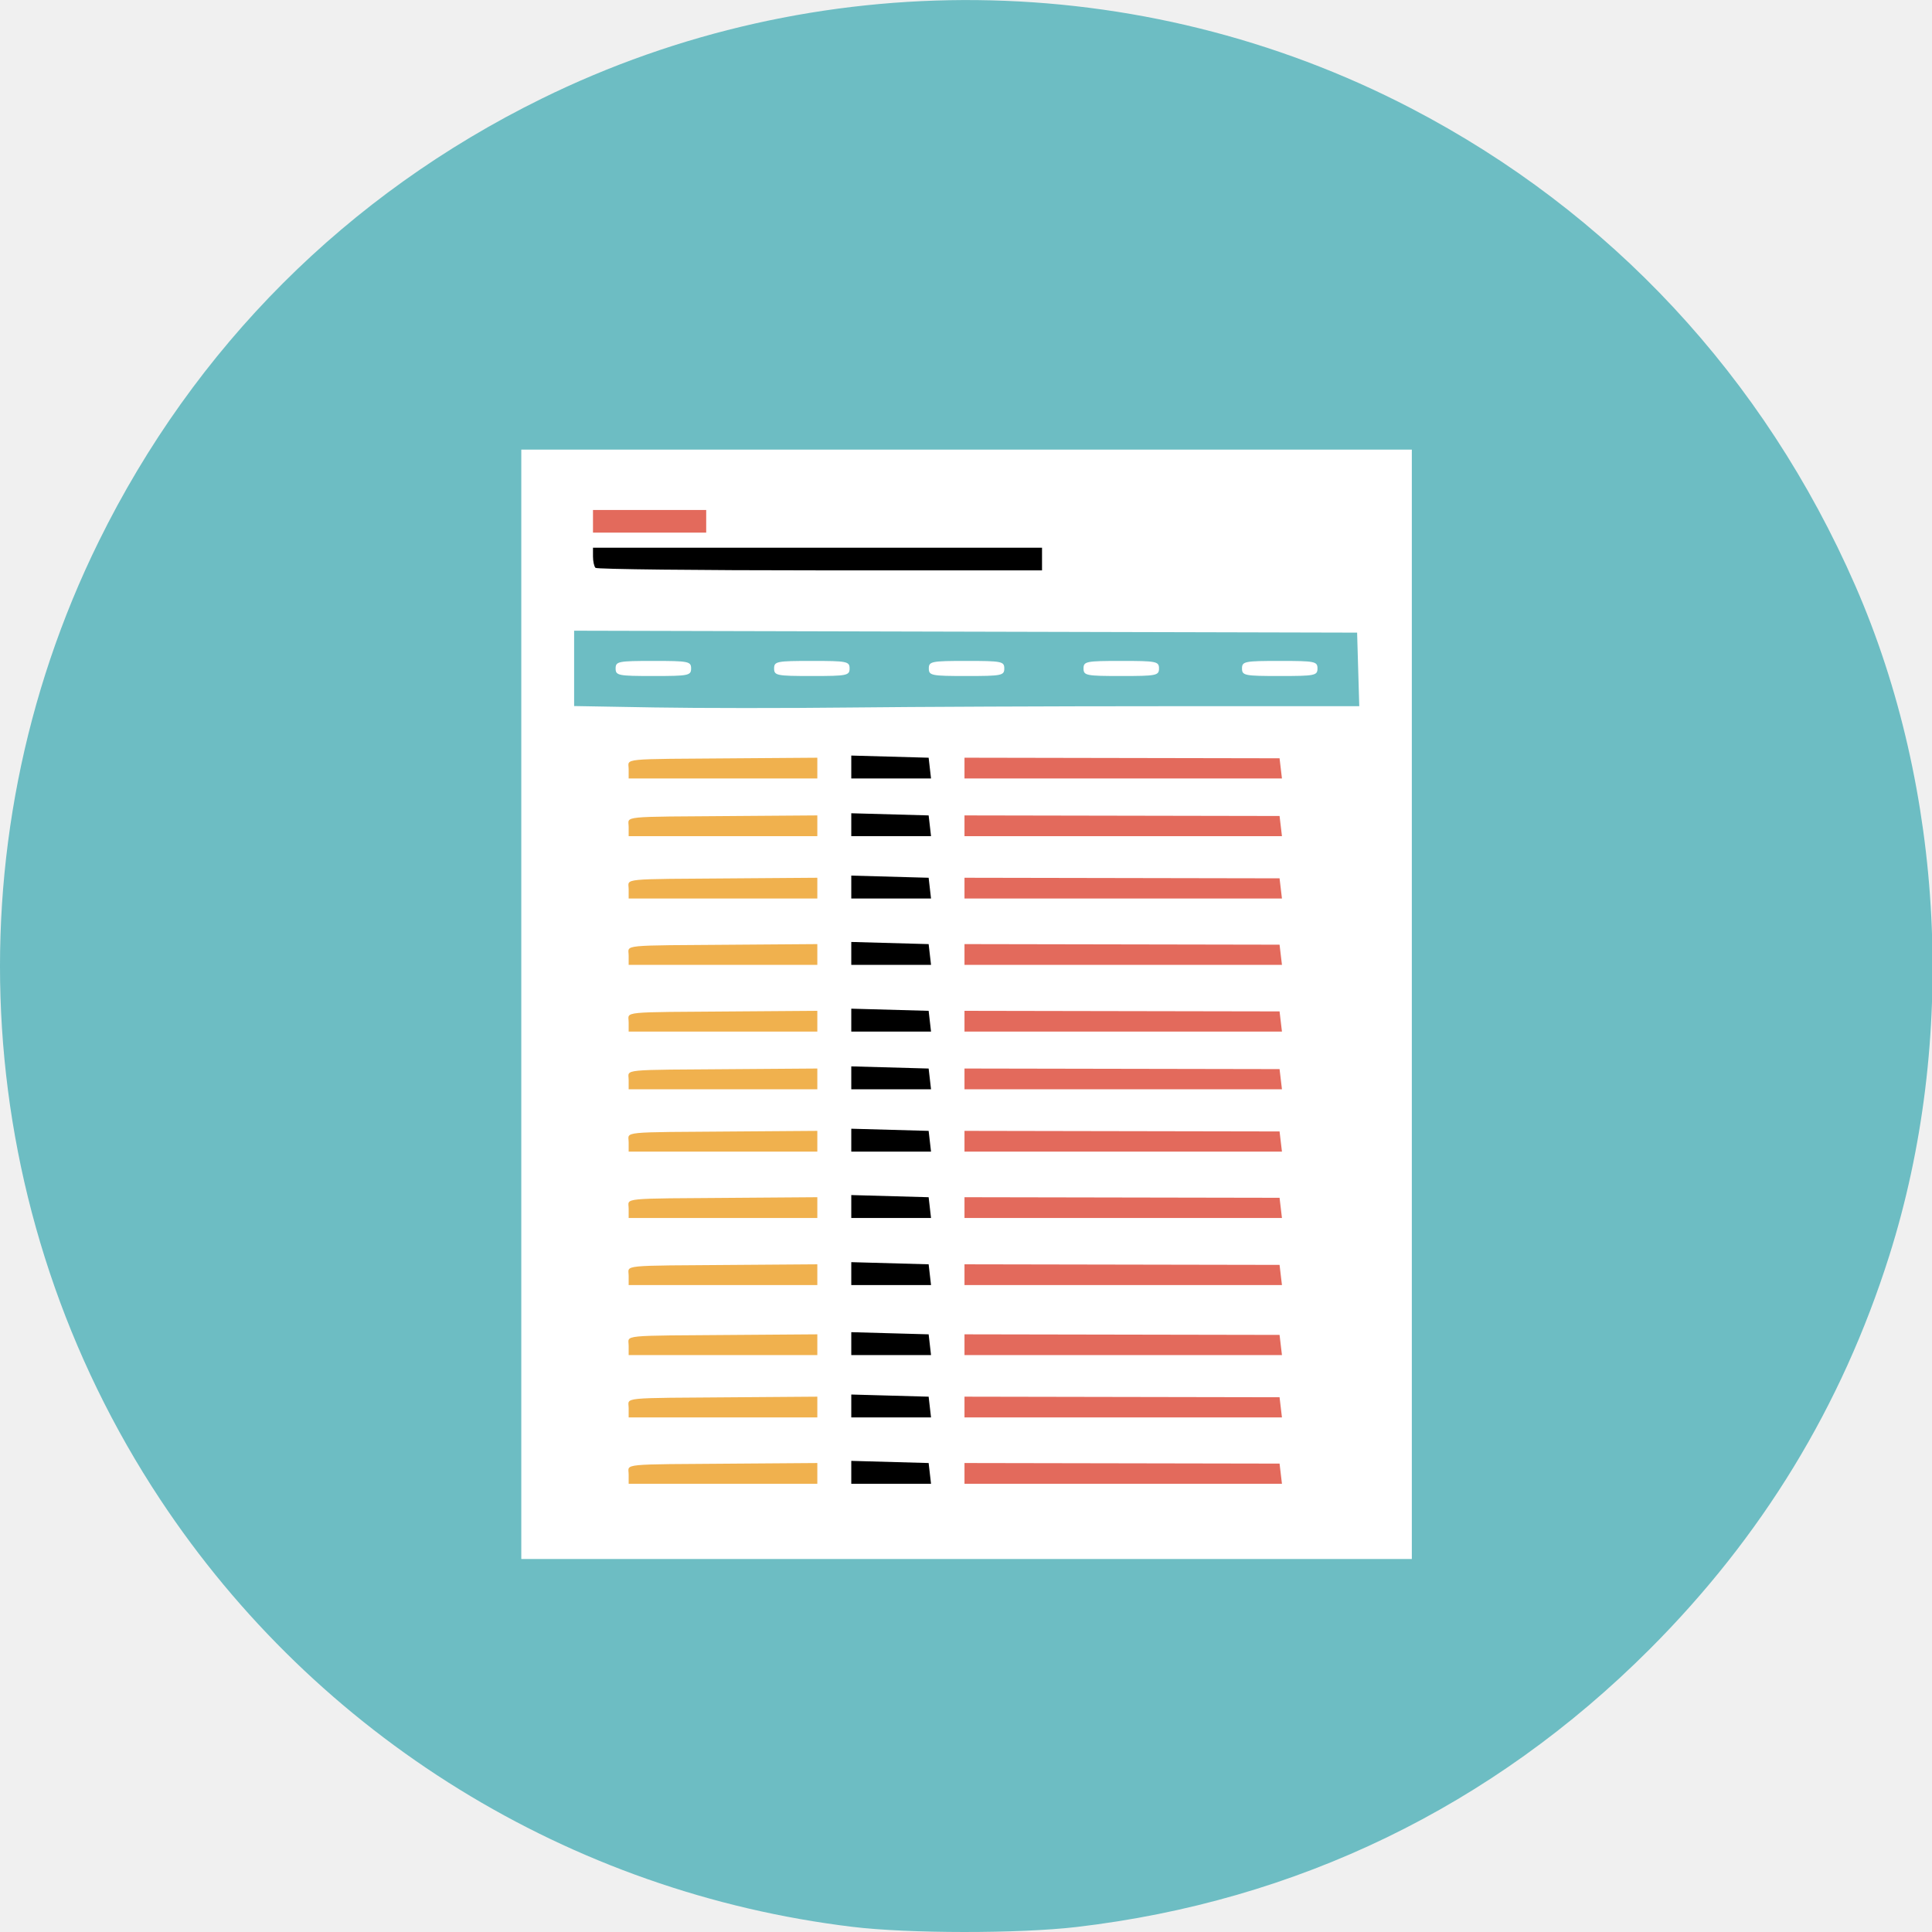
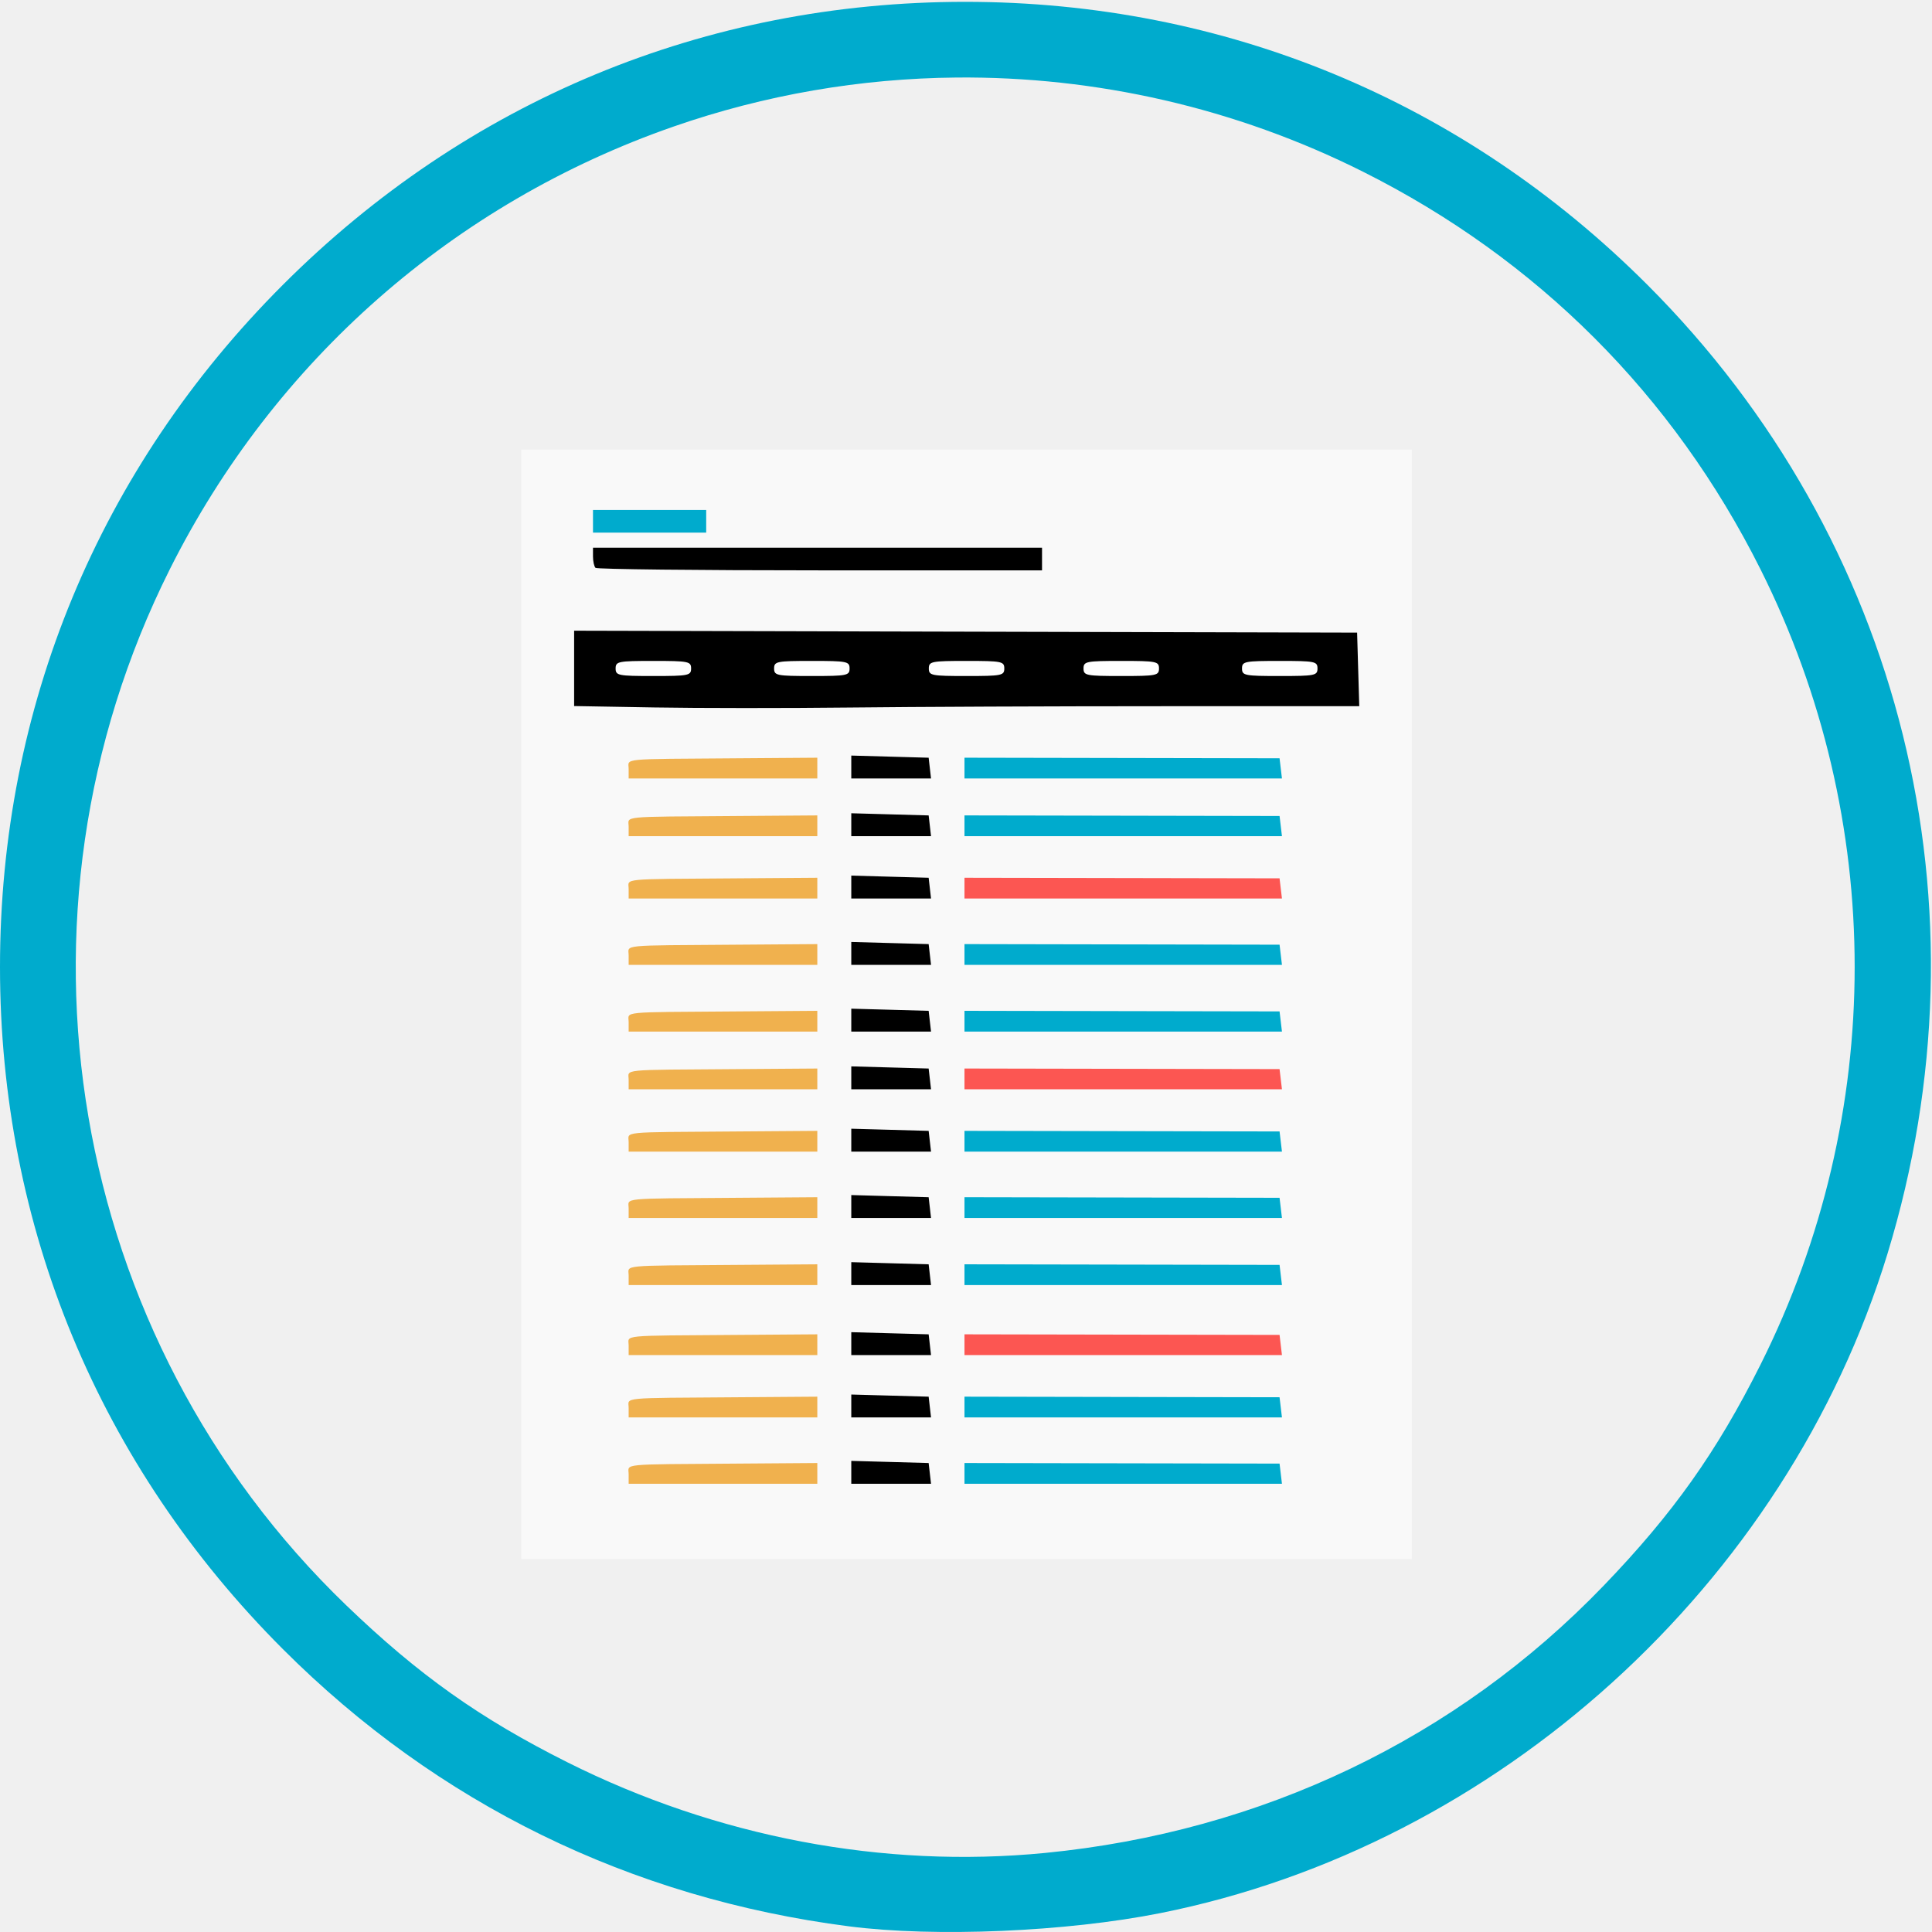
- <svg xmlns="http://www.w3.org/2000/svg" id="svg2" viewBox="0 0 313.679 313.679" height="313.679" width="313.679" y="0px" x="0px" preserveAspectRatio="none" version="1.1">
+ <svg xmlns="http://www.w3.org/2000/svg" version="1.1" preserveAspectRatio="none" x="0px" y="0px" width="313.679" height="313.679" viewBox="0 0 313.679 313.679" id="svg2">
  <defs id="defs4" />
-   <rect style="clip-rule:evenodd;display:none;fill:#e7e7e7;fill-rule:evenodd" id="rect3-4" height="263.333" width="334.407" display="none" y="220.363" x="-233.474" />
-   <g transform="matrix(0.6500126,0,0,0.6718737,61.03905,13.82599)" display="none" id="g8-0" style="display:none">
-     <path display="inline" d="m 61.093,319.89 c 6.023,0 11.763,-0.157 17.219,-0.464 0.476,-0.026 0.932,-0.063 1.402,-0.092 0.005,-0.002 0.008,-0.002 0.012,-0.002 13.872,-0.855 25.876,-2.708 35.902,-5.57 0.002,-0.002 0.004,-0.002 0.006,-0.002 1.823,-0.521 3.588,-1.07 5.282,-1.656 1.894,-0.657 2.896,-2.725 2.241,-4.618 -0.656,-1.895 -2.722,-2.899 -4.618,-2.24 -12.734,4.412 -29.535,6.842 -50.125,7.298 -0.002,0 -0.004,0 -0.005,0 -10.477,0.232 -21.93,-0.044 -34.352,-0.843 0,0 0,0 -0.001,0 -0.635,-0.038 -1.259,-0.075 -1.9,-0.118 -1.995,-0.128 -3.731,1.374 -3.869,3.375 -0.136,1.999 1.376,3.73 3.375,3.866 2.537,0.173 5.03,0.321 7.49,0.453 0.392,0.021 0.77,0.034 1.158,0.054 l 0,0 c 7.256,0.366 14.194,0.559 20.783,0.559 z" id="path10-1" style="display:inline;fill:#394d54" />
+   <rect x="-233.474" y="220.363" display="none" width="334.407" height="263.333" id="rect3-4" style="clip-rule:evenodd;display:none;fill:#e7e7e7;fill-rule:evenodd" />
+   <g style="display:none" id="g8-0" display="none" transform="matrix(0.6500126,0,0,0.6718737,61.03905,13.82599)">
+     <path style="display:inline;fill:#394d54" id="path10-1" d="m 61.093,319.89 c 6.023,0 11.763,-0.157 17.219,-0.464 0.476,-0.026 0.932,-0.063 1.402,-0.092 0.005,-0.002 0.008,-0.002 0.012,-0.002 13.872,-0.855 25.876,-2.708 35.902,-5.57 0.002,-0.002 0.004,-0.002 0.006,-0.002 1.823,-0.521 3.588,-1.07 5.282,-1.656 1.894,-0.657 2.896,-2.725 2.241,-4.618 -0.656,-1.895 -2.722,-2.899 -4.618,-2.24 -12.734,4.412 -29.535,6.842 -50.125,7.298 -0.002,0 -0.004,0 -0.005,0 -10.477,0.232 -21.93,-0.044 -34.352,-0.843 0,0 0,0 -0.001,0 -0.635,-0.038 -1.259,-0.075 -1.9,-0.118 -1.995,-0.128 -3.731,1.374 -3.869,3.375 -0.136,1.999 1.376,3.73 3.375,3.866 2.537,0.173 5.03,0.321 7.49,0.453 0.392,0.021 0.77,0.034 1.158,0.054 l 0,0 c 7.256,0.366 14.194,0.559 20.783,0.559 z" display="inline" />
  </g>
-   <rect style="clip-rule:evenodd;display:none;fill:#e7e7e7;fill-rule:evenodd" id="rect3" height="263.333" width="334.407" display="none" y="220.363" x="-233.474" />
-   <g transform="matrix(0.6500125,0,0,0.6718737,61.03905,13.82599)" display="none" id="g8" style="display:none">
-     <path display="inline" d="m 61.093,319.89 c 6.023,0 11.763,-0.157 17.219,-0.464 0.476,-0.026 0.932,-0.063 1.402,-0.092 0.005,-0.002 0.008,-0.002 0.012,-0.002 13.872,-0.855 25.876,-2.708 35.902,-5.57 0.002,-0.002 0.004,-0.002 0.006,-0.002 1.823,-0.521 3.588,-1.07 5.282,-1.656 1.894,-0.657 2.896,-2.725 2.241,-4.618 -0.656,-1.895 -2.722,-2.899 -4.618,-2.24 -12.734,4.412 -29.535,6.842 -50.125,7.298 -0.002,0 -0.004,0 -0.005,0 -10.477,0.232 -21.93,-0.044 -34.352,-0.843 0,0 0,0 -0.001,0 -0.635,-0.038 -1.259,-0.075 -1.9,-0.118 -1.995,-0.128 -3.731,1.374 -3.869,3.375 -0.136,1.999 1.376,3.73 3.375,3.866 2.537,0.173 5.03,0.321 7.49,0.453 0.392,0.021 0.77,0.034 1.158,0.054 l 0,0 c 7.256,0.366 14.194,0.559 20.783,0.559 z" id="path10" style="display:inline;fill:#394d54" />
+   <rect x="-233.474" y="220.363" display="none" width="334.407" height="263.333" id="rect3" style="clip-rule:evenodd;display:none;fill:#e7e7e7;fill-rule:evenodd" />
+   <g style="display:none" id="g8" display="none" transform="matrix(0.6500125,0,0,0.6718737,61.03905,13.82599)">
+     <path style="display:inline;fill:#394d54" id="path10" d="m 61.093,319.89 c 6.023,0 11.763,-0.157 17.219,-0.464 0.476,-0.026 0.932,-0.063 1.402,-0.092 0.005,-0.002 0.008,-0.002 0.012,-0.002 13.872,-0.855 25.876,-2.708 35.902,-5.57 0.002,-0.002 0.004,-0.002 0.006,-0.002 1.823,-0.521 3.588,-1.07 5.282,-1.656 1.894,-0.657 2.896,-2.725 2.241,-4.618 -0.656,-1.895 -2.722,-2.899 -4.618,-2.24 -12.734,4.412 -29.535,6.842 -50.125,7.298 -0.002,0 -0.004,0 -0.005,0 -10.477,0.232 -21.93,-0.044 -34.352,-0.843 0,0 0,0 -0.001,0 -0.635,-0.038 -1.259,-0.075 -1.9,-0.118 -1.995,-0.128 -3.731,1.374 -3.869,3.375 -0.136,1.999 1.376,3.73 3.375,3.866 2.537,0.173 5.03,0.321 7.49,0.453 0.392,0.021 0.77,0.034 1.158,0.054 l 0,0 c 7.256,0.366 14.194,0.559 20.783,0.559 z" display="inline" />
  </g>
-   <g transform="translate(48.02632,36.39868)" id="g8458">
-     <path style="fill:#6dbdc3;fill-opacity:1" d="M 90.377,276.444 C 44.49,270.889 3.466,245.567 -21.999,207.078 -52.704,160.668 -56.513,101.313 -31.982,51.486 -16.465,19.968 8.338,-4.835 39.856,-20.352 84.358,-42.261 137.101,-41.693 181.05,-18.832 c 32.355,16.831 57.349,43.677 72.127,77.472 14.529,33.226 16.592,73.934 5.52,108.9 -7.733,24.42 -20.613,45.553 -38.924,63.864 -25.508,25.508 -57.239,40.879 -93.028,45.066 -9.328,1.091 -27.247,1.078 -36.368,-0.026 z" id="path8224" />
-     <path style="fill:#ffffff;fill-opacity:1" d="m 181.197,126.66 0,-90.06 -72.293,0 -72.293,0 0,90.06 0,90.06 72.293,0 72.293,0 0,-90.06 z" id="path8222" />
-     <path style="fill:#f0b14e;fill-opacity:1" d="m 54.041,88.461 c 0,-1.776 -1.747,-1.603 17.614,-1.743 l 13.019,-0.095 2e-4,1.685 1.9e-4,1.685 -15.316,0 -15.316,0 0,-1.532 z" id="path8174" />
-     <path style="fill:#000000;fill-opacity:1" d="m 90.187,88.133 0,-1.859 6.28,0.175 6.28,0.175 0.194,1.685 0.194,1.685 -6.474,0 -6.474,0 0,-1.859 z" id="path8172" />
-     <path style="fill:#e36a5c;fill-opacity:1" d="m 108.567,88.307 5e-5,-1.685 25.578,0.047 25.578,0.047 0.194,1.638 0.194,1.638 -25.772,0 -25.772,0 7e-5,-1.685 z" id="path8170" />
-     <path style="fill:#6dbdc3;fill-opacity:1" d="m 58.207,78.462 -13.019,-0.226 0,-6.117 0,-6.117 63.563,0.156 63.563,0.156 0.175,5.973 0.175,5.973 -32.033,10e-4 c -17.618,5.9e-4 -40.442,0.097 -50.719,0.214 -10.277,0.117 -24.544,0.111 -31.705,-0.013 z" id="path8162" />
-     <path style="fill:#ffffff;fill-opacity:1" d="m 64.18,72.134 c 0,-1.144 -0.408,-1.225 -6.127,-1.225 -5.718,0 -6.127,0.082 -6.127,1.225 0,1.144 0.408,1.225 6.127,1.225 5.718,0 6.127,-0.082 6.127,-1.225 z" id="path8160" />
-     <path style="fill:#ffffff;fill-opacity:1" d="m 89.911,72.134 c 0,-1.144 -0.408,-1.225 -6.127,-1.225 -5.718,0 -6.127,0.082 -6.127,1.225 0,1.144 0.408,1.225 6.127,1.225 5.718,0 6.127,-0.082 6.127,-1.225 z" id="path8158" />
-     <path style="fill:#ffffff;fill-opacity:1" d="m 115.03,72.134 c 0,-1.144 -0.408,-1.225 -6.127,-1.225 -5.718,0 -6.127,0.082 -6.127,1.225 0,1.144 0.408,1.225 6.127,1.225 5.718,0 6.127,-0.082 6.127,-1.225 z" id="path8156" />
-     <path style="fill:#ffffff;fill-opacity:1" d="m 140.149,72.134 c 0,-1.144 -0.408,-1.225 -6.127,-1.225 -5.718,0 -6.127,0.082 -6.127,1.225 0,1.144 0.408,1.225 6.127,1.225 5.718,0 6.127,-0.082 6.127,-1.225 z" id="path8154" />
-     <path style="fill:#ffffff;fill-opacity:1" d="m 165.88,72.134 c 0,-1.144 -0.408,-1.225 -6.127,-1.225 -5.718,0 -6.127,0.082 -6.127,1.225 0,1.144 0.408,1.225 6.127,1.225 5.718,0 6.127,-0.082 6.127,-1.225 z" id="path8152" />
-     <path style="fill:#000000;fill-opacity:1" d="m 48.659,55.797 c -0.225,-0.225 -0.408,-1.052 -0.408,-1.838 l 0,-1.43 36.453,0 36.453,0 0,1.838 0,1.838 -36.044,0 c -19.824,0 -36.228,-0.184 -36.453,-0.408 z" id="path8150" />
-     <path style="fill:#e36a5c;fill-opacity:1" d="m 48.251,48.241 0,-1.838 9.19,0 9.19,0 0,1.838 0,1.838 -9.19,0 -9.19,0 0,-1.838 z" id="path8131-6" />
-     <path style="fill:#f0b14e;fill-opacity:1" d="m 54.041,97.829 c 0,-1.776 -1.747,-1.603 17.614,-1.743 l 13.019,-0.095 2e-4,1.685 1.9e-4,1.685 -15.316,0 -15.316,0 0,-1.532 z" id="path8174-2" />
-     <path style="fill:#000000;fill-opacity:1" d="m 90.187,97.501 0,-1.859 6.28,0.175 6.28,0.175 0.194,1.685 0.194,1.685 -6.474,0 -6.474,0 0,-1.859 z" id="path8172-3" />
-     <path style="fill:#e36a5c;fill-opacity:1" d="m 108.567,97.676 5e-5,-1.685 25.578,0.047 25.578,0.047 0.194,1.638 0.194,1.638 -25.772,0 -25.772,0 7e-5,-1.685 z" id="path8170-5" />
-     <path style="fill:#f0b14e;fill-opacity:1" d="m 54.041,107.951 c 0,-1.776 -1.747,-1.603 17.614,-1.743 l 13.019,-0.095 2e-4,1.685 1.9e-4,1.685 -15.316,0 -15.316,0 0,-1.532 z" id="path8174-2-8" />
-     <path style="fill:#000000;fill-opacity:1" d="m 90.187,107.623 0,-1.859 6.28,0.175 6.28,0.175 0.194,1.685 0.194,1.685 -6.474,0 -6.474,0 0,-1.859 z" id="path8172-3-7" />
-     <path style="fill:#e36a5c;fill-opacity:1" d="m 108.567,107.798 5e-5,-1.685 25.578,0.047 25.578,0.047 0.194,1.638 0.194,1.638 -25.772,0 -25.772,0 7e-5,-1.685 z" id="path8170-5-8" />
-     <path style="fill:#f0b14e;fill-opacity:1" d="m 54.041,118.723 c 0,-1.776 -1.747,-1.603 17.614,-1.743 l 13.019,-0.095 2e-4,1.685 1.9e-4,1.685 -15.316,0 -15.316,0 0,-1.532 z" id="path8174-2-5" />
-     <path style="fill:#000000;fill-opacity:1" d="m 90.187,118.396 0,-1.859 6.28,0.175 6.28,0.175 0.194,1.685 0.194,1.685 -6.474,0 -6.474,0 0,-1.859 z" id="path8172-3-71" />
-     <path style="fill:#e36a5c;fill-opacity:1" d="m 108.567,118.57 5e-5,-1.685 25.578,0.047 25.578,0.047 0.194,1.638 0.194,1.638 -25.772,0 -25.772,0 7e-5,-1.685 z" id="path8170-5-7" />
-     <path style="fill:#f0b14e;fill-opacity:1" d="m 54.041,129.556 c 0,-1.776 -1.747,-1.603 17.614,-1.743 l 13.019,-0.095 2e-4,1.685 1.9e-4,1.685 -15.316,0 -15.316,0 0,-1.532 z" id="path8174-9" />
-     <path style="fill:#000000;fill-opacity:1" d="m 90.187,129.228 0,-1.859 6.28,0.175 6.28,0.175 0.194,1.685 0.194,1.685 -6.474,0 -6.474,0 0,-1.859 z" id="path8172-2" />
-     <path style="fill:#e36a5c;fill-opacity:1" d="m 108.567,129.403 5e-5,-1.685 25.578,0.047 25.578,0.047 0.194,1.638 0.194,1.638 -25.772,0 -25.772,0 7e-5,-1.685 z" id="path8170-7" />
-     <path style="fill:#f0b14e;fill-opacity:1" d="m 54.041,138.924 c 0,-1.776 -1.747,-1.603 17.614,-1.743 l 13.019,-0.095 2e-4,1.685 1.9e-4,1.685 -15.316,0 -15.316,0 0,-1.532 z" id="path8174-2-1" />
-     <path style="fill:#000000;fill-opacity:1" d="m 90.187,138.597 0,-1.859 6.28,0.175 6.28,0.175 0.194,1.685 0.194,1.685 -6.474,0 -6.474,0 0,-1.859 z" id="path8172-3-8" />
-     <path style="fill:#e36a5c;fill-opacity:1" d="m 108.567,138.771 5e-5,-1.685 25.578,0.047 25.578,0.047 0.194,1.638 0.194,1.638 -25.772,0 -25.772,0 7e-5,-1.685 z" id="path8170-5-3" />
-     <path style="fill:#f0b14e;fill-opacity:1" d="m 54.041,149.047 c 0,-1.776 -1.747,-1.603 17.614,-1.743 l 13.019,-0.095 2e-4,1.685 1.9e-4,1.685 -15.316,0 -15.316,0 0,-1.532 z" id="path8174-2-8-8" />
-     <path style="fill:#000000;fill-opacity:1" d="m 90.187,148.719 0,-1.859 6.28,0.175 6.28,0.175 0.194,1.685 0.194,1.685 -6.474,0 -6.474,0 0,-1.859 z" id="path8172-3-7-8" />
-     <path style="fill:#e36a5c;fill-opacity:1" d="m 108.567,148.893 5e-5,-1.685 25.578,0.047 25.578,0.047 0.194,1.638 0.194,1.638 -25.772,0 -25.772,0 7e-5,-1.685 z" id="path8170-5-8-2" />
-     <path style="fill:#f0b14e;fill-opacity:1" d="m 54.041,159.819 c 0,-1.776 -1.747,-1.603 17.614,-1.743 l 13.019,-0.095 2e-4,1.685 1.9e-4,1.685 -15.316,0 -15.316,0 0,-1.532 z" id="path8174-2-5-5" />
-     <path style="fill:#000000;fill-opacity:1" d="m 90.187,159.491 0,-1.859 6.28,0.175 6.28,0.175 0.194,1.685 0.194,1.685 -6.474,0 -6.474,0 0,-1.859 z" id="path8172-3-71-9" />
-     <path style="fill:#e36a5c;fill-opacity:1" d="m 108.567,159.666 5e-5,-1.685 25.578,0.047 25.578,0.047 0.194,1.638 0.194,1.638 -25.772,0 -25.772,0 7e-5,-1.685 z" id="path8170-5-7-9" />
-     <path style="fill:#f0b14e;fill-opacity:1" d="m 54.041,170.712 c 0,-1.776 -1.747,-1.603 17.614,-1.743 l 13.019,-0.095 2e-4,1.685 1.9e-4,1.685 -15.316,0 -15.316,0 0,-1.532 z" id="path8174-9-4" />
-     <path style="fill:#000000;fill-opacity:1" d="m 90.187,170.384 0,-1.859 6.28,0.175 6.28,0.175 0.194,1.685 0.194,1.685 -6.474,0 -6.474,0 0,-1.859 z" id="path8172-2-8" />
-     <path style="fill:#e36a5c;fill-opacity:1" d="m 108.567,170.559 5e-5,-1.685 25.578,0.047 25.578,0.047 0.194,1.638 0.194,1.638 -25.772,0 -25.772,0 7e-5,-1.685 z" id="path8170-7-9" />
-     <path style="fill:#f0b14e;fill-opacity:1" d="m 54.041,182.08 c 0,-1.776 -1.747,-1.603 17.614,-1.743 l 13.019,-0.095 2e-4,1.685 1.9e-4,1.685 -15.316,0 -15.316,0 0,-1.532 z" id="path8174-2-1-7" />
-     <path style="fill:#000000;fill-opacity:1" d="m 90.187,181.752 0,-1.859 6.28,0.175 6.28,0.175 0.194,1.685 0.194,1.685 -6.474,0 -6.474,0 0,-1.859 z" id="path8172-3-8-5" />
-     <path style="fill:#e36a5c;fill-opacity:1" d="m 108.567,181.927 5e-5,-1.685 25.578,0.047 25.578,0.047 0.194,1.638 0.194,1.638 -25.772,0 -25.772,0 7e-5,-1.685 z" id="path8170-5-3-6" />
-     <path style="fill:#f0b14e;fill-opacity:1" d="m 54.041,192.202 c 0,-1.776 -1.747,-1.603 17.614,-1.743 l 13.019,-0.095 2e-4,1.685 1.9e-4,1.685 -15.316,0 -15.316,0 0,-1.532 z" id="path8174-2-8-8-1" />
-     <path style="fill:#000000;fill-opacity:1" d="m 90.187,191.875 0,-1.859 6.28,0.175 6.28,0.175 0.194,1.685 0.194,1.685 -6.474,0 -6.474,0 0,-1.859 z" id="path8172-3-7-8-8" />
-     <path style="fill:#e36a5c;fill-opacity:1" d="m 108.567,192.049 5e-5,-1.685 25.578,0.047 25.578,0.047 0.194,1.638 0.194,1.638 -25.772,0 -25.772,0 7e-5,-1.685 z" id="path8170-5-8-2-8" />
-     <path style="fill:#f0b14e;fill-opacity:1" d="m 54.041,202.975 c 0,-1.776 -1.747,-1.603 17.614,-1.743 l 13.019,-0.095 2e-4,1.685 1.9e-4,1.685 -15.316,0 -15.316,0 0,-1.532 z" id="path8174-2-5-5-5" />
-     <path style="fill:#000000;fill-opacity:1" d="m 90.187,202.647 0,-1.859 6.28,0.175 6.28,0.175 0.194,1.685 0.194,1.685 -6.474,0 -6.474,0 0,-1.859 z" id="path8172-3-71-9-6" />
-     <path style="fill:#e36a5c;fill-opacity:1" d="m 108.567,202.821 5e-5,-1.685 25.578,0.047 25.578,0.047 0.194,1.638 0.194,1.638 -25.772,0 -25.772,0 7e-5,-1.685 z" id="path8170-5-7-9-8" />
+   <rect style="clip-rule:evenodd;display:none;fill:#e7e7e7;fill-rule:evenodd" id="rect3-4-2" height="263.333" width="334.407" display="none" y="203.192" x="-607.147" />
+   <g transform="matrix(0.6500126,0,0,0.6718737,-312.6343,-3.344426)" display="none" id="g8-0-6" style="display:none">
+     <path display="inline" d="m 61.093,319.89 c 6.023,0 11.763,-0.157 17.219,-0.464 0.476,-0.026 0.932,-0.063 1.402,-0.092 0.005,-0.002 0.008,-0.002 0.012,-0.002 13.872,-0.855 25.876,-2.708 35.902,-5.57 0.002,-0.002 0.004,-0.002 0.006,-0.002 1.823,-0.521 3.588,-1.07 5.282,-1.656 1.894,-0.657 2.896,-2.725 2.241,-4.618 -0.656,-1.895 -2.722,-2.899 -4.618,-2.24 -12.734,4.412 -29.535,6.842 -50.125,7.298 -0.002,0 -0.004,0 -0.005,0 -10.477,0.232 -21.93,-0.044 -34.352,-0.843 0,0 0,0 -0.001,0 -0.635,-0.038 -1.259,-0.075 -1.9,-0.118 -1.995,-0.128 -3.731,1.374 -3.869,3.375 -0.136,1.999 1.376,3.73 3.375,3.866 2.537,0.173 5.03,0.321 7.49,0.453 0.392,0.021 0.77,0.034 1.158,0.054 l 0,0 c 7.256,0.366 14.194,0.559 20.783,0.559 z" id="path10-1-2" style="display:inline;fill:#394d54" />
+   </g>
+   <rect style="clip-rule:evenodd;display:none;fill:#e7e7e7;fill-rule:evenodd" id="rect3-5" height="263.333" width="334.407" display="none" y="203.192" x="-607.147" />
+   <g transform="matrix(0.6500125,0,0,0.6718737,-312.6343,-3.344426)" display="none" id="g8-7" style="display:none">
+     <path display="inline" d="m 61.093,319.89 c 6.023,0 11.763,-0.157 17.219,-0.464 0.476,-0.026 0.932,-0.063 1.402,-0.092 0.005,-0.002 0.008,-0.002 0.012,-0.002 13.872,-0.855 25.876,-2.708 35.902,-5.57 0.002,-0.002 0.004,-0.002 0.006,-0.002 1.823,-0.521 3.588,-1.07 5.282,-1.656 1.894,-0.657 2.896,-2.725 2.241,-4.618 -0.656,-1.895 -2.722,-2.899 -4.618,-2.24 -12.734,4.412 -29.535,6.842 -50.125,7.298 -0.002,0 -0.004,0 -0.005,0 -10.477,0.232 -21.93,-0.044 -34.352,-0.843 0,0 0,0 -0.001,0 -0.635,-0.038 -1.259,-0.075 -1.9,-0.118 -1.995,-0.128 -3.731,1.374 -3.869,3.375 -0.136,1.999 1.376,3.73 3.375,3.866 2.537,0.173 5.03,0.321 7.49,0.453 0.392,0.021 0.77,0.034 1.158,0.054 l 0,0 c 7.256,0.366 14.194,0.559 20.783,0.559 z" id="path10-5" style="display:inline;fill:#394d54" />
+   </g>
+   <rect x="-141.36" y="171.791" display="none" width="211.723" height="166.724" id="rect3-4-9" style="clip-rule:evenodd;display:none;fill:#e7e7e7;fill-rule:evenodd" />
+   <g style="display:none" id="g8-0-9" display="none" transform="matrix(0.4115422,0,0,0.4253831,45.10456,41.0268)">
+     <path style="display:inline;fill:#394d54" id="path10-1-0" d="m 61.093,319.89 c 6.023,0 11.763,-0.157 17.219,-0.464 0.476,-0.026 0.932,-0.063 1.402,-0.092 0.005,-0.002 0.008,-0.002 0.012,-0.002 13.872,-0.855 25.876,-2.708 35.902,-5.57 0.002,-0.002 0.004,-0.002 0.006,-0.002 1.823,-0.521 3.588,-1.07 5.282,-1.656 1.894,-0.657 2.896,-2.725 2.241,-4.618 -0.656,-1.895 -2.722,-2.899 -4.618,-2.24 -12.734,4.412 -29.535,6.842 -50.125,7.298 -0.002,0 -0.004,0 -0.005,0 -10.477,0.232 -21.93,-0.044 -34.352,-0.843 0,0 0,0 -0.001,0 -0.635,-0.038 -1.259,-0.075 -1.9,-0.118 -1.995,-0.128 -3.731,1.374 -3.869,3.375 -0.136,1.999 1.376,3.73 3.375,3.866 2.537,0.173 5.03,0.321 7.49,0.453 0.392,0.021 0.77,0.034 1.158,0.054 l 0,0 c 7.256,0.366 14.194,0.559 20.783,0.559 z" display="inline" />
+   </g>
+   <rect x="-141.36" y="171.791" display="none" width="211.723" height="166.724" id="rect3-7" style="clip-rule:evenodd;display:none;fill:#e7e7e7;fill-rule:evenodd" />
+   <g style="display:none" id="g8-8" display="none" transform="matrix(0.4115422,0,0,0.4253831,45.10456,41.0268)">
+     <path style="display:inline;fill:#394d54" id="path10-4" d="m 61.093,319.89 c 6.023,0 11.763,-0.157 17.219,-0.464 0.476,-0.026 0.932,-0.063 1.402,-0.092 0.005,-0.002 0.008,-0.002 0.012,-0.002 13.872,-0.855 25.876,-2.708 35.902,-5.57 0.002,-0.002 0.004,-0.002 0.006,-0.002 1.823,-0.521 3.588,-1.07 5.282,-1.656 1.894,-0.657 2.896,-2.725 2.241,-4.618 -0.656,-1.895 -2.722,-2.899 -4.618,-2.24 -12.734,4.412 -29.535,6.842 -50.125,7.298 -0.002,0 -0.004,0 -0.005,0 -10.477,0.232 -21.93,-0.044 -34.352,-0.843 0,0 0,0 -0.001,0 -0.635,-0.038 -1.259,-0.075 -1.9,-0.118 -1.995,-0.128 -3.731,1.374 -3.869,3.375 -0.136,1.999 1.376,3.73 3.375,3.866 2.537,0.173 5.03,0.321 7.49,0.453 0.392,0.021 0.77,0.034 1.158,0.054 l 0,0 c 7.256,0.366 14.194,0.559 20.783,0.559 z" display="inline" />
+   </g>
+   <g id="g4301">
+     <g id="g4254">
+       <path style="fill:#f9f9f9;fill-opacity:1" d="m 229.223,163.059 0,-90.06 -72.293,0 -72.293,0 0,90.06 0,90.06 72.293,0 72.293,0 0,-90.06 z" id="path8222" />
+       <path style="fill:#f0b14e;fill-opacity:1" d="m 102.067,124.859 c 0,-1.776 -1.747,-1.603 17.614,-1.743 l 13.019,-0.095 2e-4,1.685 1.9e-4,1.685 -15.316,0 -15.316,0 0,-1.532 z" id="path8174" />
+       <path style="fill:#000000;fill-opacity:1" d="m 138.214,124.532 0,-1.859 6.28,0.175 6.28,0.175 0.194,1.685 0.194,1.685 -6.474,0 -6.474,0 0,-1.859 z" id="path8172" />
+       <path style="fill:#00abcd;fill-opacity:1" d="m 156.593,124.706 5e-5,-1.685 25.578,0.047 25.578,0.047 0.194,1.638 0.194,1.638 -25.772,0 -25.772,0 7e-5,-1.685 z" id="path8170" />
+       <path style="fill:#000000;fill-opacity:1" d="m 106.233,114.861 -13.019,-0.226 0,-6.117 0,-6.117 63.563,0.156 63.563,0.156 0.175,5.973 0.175,5.973 -32.033,10e-4 c -17.618,5.9e-4 -40.442,0.097 -50.719,0.214 -10.277,0.117 -24.544,0.111 -31.705,-0.013 z" id="path8162" />
+       <path style="fill:#ffffff;fill-opacity:1" d="m 112.206,108.533 c 0,-1.144 -0.408,-1.225 -6.127,-1.225 -5.718,0 -6.127,0.082 -6.127,1.225 0,1.144 0.408,1.225 6.127,1.225 5.718,0 6.127,-0.082 6.127,-1.225 z" id="path8160" />
+       <path style="fill:#ffffff;fill-opacity:1" d="m 137.938,108.533 c 0,-1.144 -0.408,-1.225 -6.127,-1.225 -5.718,0 -6.127,0.082 -6.127,1.225 0,1.144 0.408,1.225 6.127,1.225 5.718,0 6.127,-0.082 6.127,-1.225 z" id="path8158" />
+       <path style="fill:#ffffff;fill-opacity:1" d="m 163.057,108.533 c 0,-1.144 -0.408,-1.225 -6.127,-1.225 -5.718,0 -6.127,0.082 -6.127,1.225 0,1.144 0.408,1.225 6.127,1.225 5.718,0 6.127,-0.082 6.127,-1.225 z" id="path8156" />
+       <path style="fill:#ffffff;fill-opacity:1" d="m 188.175,108.533 c 0,-1.144 -0.408,-1.225 -6.127,-1.225 -5.718,0 -6.127,0.082 -6.127,1.225 0,1.144 0.408,1.225 6.127,1.225 5.718,0 6.127,-0.082 6.127,-1.225 z" id="path8154" />
+       <path style="fill:#ffffff;fill-opacity:1" d="m 213.907,108.533 c 0,-1.144 -0.408,-1.225 -6.127,-1.225 -5.718,0 -6.127,0.082 -6.127,1.225 0,1.144 0.408,1.225 6.127,1.225 5.718,0 6.127,-0.082 6.127,-1.225 z" id="path8152" />
+       <path style="fill:#000000;fill-opacity:1" d="m 96.686,92.195 c -0.225,-0.225 -0.408,-1.052 -0.408,-1.838 l 0,-1.43 36.453,0 36.453,0 0,1.838 0,1.838 -36.044,0 c -19.824,0 -36.228,-0.184 -36.453,-0.408 z" id="path8150" />
+       <path style="fill:#00abcd;fill-opacity:1" d="m 96.277,84.639 0,-1.838 9.19,0 9.19,0 0,1.838 0,1.838 -9.19,0 -9.19,0 0,-1.838 z" id="path8131-6" />
+       <path style="fill:#f0b14e;fill-opacity:1" d="m 102.067,134.228 c 0,-1.776 -1.747,-1.603 17.614,-1.743 l 13.019,-0.095 2e-4,1.685 1.9e-4,1.685 -15.316,0 -15.316,0 0,-1.532 z" id="path8174-2" />
+       <path style="fill:#000000;fill-opacity:1" d="m 138.214,133.9 0,-1.859 6.28,0.175 6.28,0.175 0.194,1.685 0.194,1.685 -6.474,0 -6.474,0 0,-1.859 z" id="path8172-3" />
+       <path style="fill:#00abcd;fill-opacity:1" d="m 156.593,134.074 5e-5,-1.685 25.578,0.047 25.578,0.047 0.194,1.638 0.194,1.638 -25.772,0 -25.772,0 7e-5,-1.685 z" id="path8170-5" />
+       <path style="fill:#f0b14e;fill-opacity:1" d="m 102.067,144.35 c 0,-1.776 -1.747,-1.603 17.614,-1.743 l 13.019,-0.095 2e-4,1.685 1.9e-4,1.685 -15.316,0 -15.316,0 0,-1.532 z" id="path8174-2-8" />
+       <path style="fill:#000000;fill-opacity:1" d="m 138.214,144.022 0,-1.859 6.28,0.175 6.28,0.175 0.194,1.685 0.194,1.685 -6.474,0 -6.474,0 0,-1.859 z" id="path8172-3-7" />
+       <path style="fill:#fc5652;fill-opacity:1" d="m 156.593,144.197 5e-5,-1.685 25.578,0.047 25.578,0.047 0.194,1.638 0.194,1.638 -25.772,0 -25.772,0 7e-5,-1.685 z" id="path8170-5-8" />
+       <path style="fill:#f0b14e;fill-opacity:1" d="m 102.067,155.122 c 0,-1.776 -1.747,-1.603 17.614,-1.743 l 13.019,-0.095 2e-4,1.685 1.9e-4,1.685 -15.316,0 -15.316,0 0,-1.532 z" id="path8174-2-5" />
+       <path style="fill:#000000;fill-opacity:1" d="m 138.214,154.794 0,-1.859 6.28,0.175 6.28,0.175 0.194,1.685 0.194,1.685 -6.474,0 -6.474,0 0,-1.859 z" id="path8172-3-71" />
+       <path style="fill:#00abcd;fill-opacity:1" d="m 156.593,154.969 5e-5,-1.685 25.578,0.047 25.578,0.047 0.194,1.638 0.194,1.638 -25.772,0 -25.772,0 7e-5,-1.685 z" id="path8170-5-7" />
+       <path style="fill:#f0b14e;fill-opacity:1" d="m 102.067,165.955 c 0,-1.776 -1.747,-1.603 17.614,-1.743 l 13.019,-0.095 2e-4,1.685 1.9e-4,1.685 -15.316,0 -15.316,0 0,-1.532 z" id="path8174-9" />
+       <path style="fill:#000000;fill-opacity:1" d="m 138.214,165.627 0,-1.859 6.28,0.175 6.28,0.175 0.194,1.685 0.194,1.685 -6.474,0 -6.474,0 0,-1.859 z" id="path8172-2" />
+       <path style="fill:#00abcd;fill-opacity:1" d="m 156.593,165.802 5e-5,-1.685 25.578,0.047 25.578,0.047 0.194,1.638 0.194,1.638 -25.772,0 -25.772,0 7e-5,-1.685 z" id="path8170-7" />
+       <path style="fill:#f0b14e;fill-opacity:1" d="m 102.067,175.323 c 0,-1.776 -1.747,-1.603 17.614,-1.743 l 13.019,-0.095 2e-4,1.685 1.9e-4,1.685 -15.316,0 -15.316,0 0,-1.532 z" id="path8174-2-1" />
+       <path style="fill:#000000;fill-opacity:1" d="m 138.214,174.995 0,-1.859 6.28,0.175 6.28,0.175 0.194,1.685 0.194,1.685 -6.474,0 -6.474,0 0,-1.859 z" id="path8172-3-8" />
+       <path style="fill:#fc5652;fill-opacity:1" d="m 156.593,175.17 5e-5,-1.685 25.578,0.047 25.578,0.047 0.194,1.638 0.194,1.638 -25.772,0 -25.772,0 7e-5,-1.685 z" id="path8170-5-3" />
+       <path style="fill:#f0b14e;fill-opacity:1" d="m 102.067,185.445 c 0,-1.776 -1.747,-1.603 17.614,-1.743 l 13.019,-0.095 2e-4,1.685 1.9e-4,1.685 -15.316,0 -15.316,0 0,-1.532 z" id="path8174-2-8-8" />
+       <path style="fill:#000000;fill-opacity:1" d="m 138.214,185.117 0,-1.859 6.28,0.175 6.28,0.175 0.194,1.685 0.194,1.685 -6.474,0 -6.474,0 0,-1.859 z" id="path8172-3-7-8" />
+       <path style="fill:#00abcd;fill-opacity:1" d="m 156.593,185.292 5e-5,-1.685 25.578,0.047 25.578,0.047 0.194,1.638 0.194,1.638 -25.772,0 -25.772,0 7e-5,-1.685 z" id="path8170-5-8-2" />
+       <path style="fill:#f0b14e;fill-opacity:1" d="m 102.067,196.218 c 0,-1.776 -1.747,-1.603 17.614,-1.743 l 13.019,-0.095 2e-4,1.685 1.9e-4,1.685 -15.316,0 -15.316,0 0,-1.532 z" id="path8174-2-5-5" />
+       <path style="fill:#000000;fill-opacity:1" d="m 138.214,195.89 0,-1.859 6.28,0.175 6.28,0.175 0.194,1.685 0.194,1.685 -6.474,0 -6.474,0 0,-1.859 z" id="path8172-3-71-9" />
+       <path style="fill:#00abcd;fill-opacity:1" d="m 156.593,196.064 5e-5,-1.685 25.578,0.047 25.578,0.047 0.194,1.638 0.194,1.638 -25.772,0 -25.772,0 7e-5,-1.685 z" id="path8170-5-7-9" />
+       <path style="fill:#f0b14e;fill-opacity:1" d="m 102.067,207.111 c 0,-1.776 -1.747,-1.603 17.614,-1.743 l 13.019,-0.095 2e-4,1.685 1.9e-4,1.685 -15.316,0 -15.316,0 0,-1.532 z" id="path8174-9-4" />
+       <path style="fill:#000000;fill-opacity:1" d="m 138.214,206.783 0,-1.859 6.28,0.175 6.28,0.175 0.194,1.685 0.194,1.685 -6.474,0 -6.474,0 0,-1.859 z" id="path8172-2-8" />
+       <path style="fill:#00abcd;fill-opacity:1" d="m 156.593,206.957 5e-5,-1.685 25.578,0.047 25.578,0.047 0.194,1.638 0.194,1.638 -25.772,0 -25.772,0 7e-5,-1.685 z" id="path8170-7-9" />
+       <path style="fill:#f0b14e;fill-opacity:1" d="m 102.067,218.479 c 0,-1.776 -1.747,-1.603 17.614,-1.743 l 13.019,-0.095 2e-4,1.685 1.9e-4,1.685 -15.316,0 -15.316,0 0,-1.532 z" id="path8174-2-1-7" />
+       <path style="fill:#000000;fill-opacity:1" d="m 138.214,218.151 0,-1.859 6.28,0.175 6.28,0.175 0.194,1.685 0.194,1.685 -6.474,0 -6.474,0 0,-1.859 z" id="path8172-3-8-5" />
+       <path style="fill:#fc5652;fill-opacity:1" d="m 156.593,218.326 5e-5,-1.685 25.578,0.047 25.578,0.047 0.194,1.638 0.194,1.638 -25.772,0 -25.772,0 7e-5,-1.685 z" id="path8170-5-3-6" />
+       <path style="fill:#f0b14e;fill-opacity:1" d="m 102.067,228.601 c 0,-1.776 -1.747,-1.603 17.614,-1.743 l 13.019,-0.095 2e-4,1.685 1.9e-4,1.685 -15.316,0 -15.316,0 0,-1.532 z" id="path8174-2-8-8-1" />
+       <path style="fill:#000000;fill-opacity:1" d="m 138.214,228.273 0,-1.859 6.28,0.175 6.28,0.175 0.194,1.685 0.194,1.685 -6.474,0 -6.474,0 0,-1.859 z" id="path8172-3-7-8-8" />
+       <path style="fill:#00abcd;fill-opacity:1" d="m 156.593,228.448 5e-5,-1.685 25.578,0.047 25.578,0.047 0.194,1.638 0.194,1.638 -25.772,0 -25.772,0 7e-5,-1.685 z" id="path8170-5-8-2-8" />
+       <path style="fill:#f0b14e;fill-opacity:1" d="m 102.067,239.373 c 0,-1.776 -1.747,-1.603 17.614,-1.743 l 13.019,-0.095 2e-4,1.685 1.9e-4,1.685 -15.316,0 -15.316,0 0,-1.532 z" id="path8174-2-5-5-5" />
+       <path style="fill:#000000;fill-opacity:1" d="m 138.214,239.046 0,-1.859 6.28,0.175 6.28,0.175 0.194,1.685 0.194,1.685 -6.474,0 -6.474,0 0,-1.859 z" id="path8172-3-71-9-6" />
+       <path style="fill:#00abcd;fill-opacity:1" d="m 156.593,239.22 5e-5,-1.685 25.578,0.047 25.578,0.047 0.194,1.638 0.194,1.638 -25.772,0 -25.772,0 7e-5,-1.685 z" id="path8170-5-7-9-8" />
+     </g>
+     <path style="fill:#00abcd;fill-opacity:1;stroke:none" d="M 156.7,0.298 C 114.542,0.298 75.813,16.36 45.938,46.235 16.064,76.109 0,114.84 0,156.998 c 0,42.158 16.064,80.887 45.938,110.762 25.086,25.086 56.44,40.436 91.924,45.003 13.933,1.793 35.294,0.885 50.521,-2.149 C 243.198,299.693 290.032,257.234 306.445,203.581 323.665,147.288 308.895,87.666 267.464,46.235 237.589,16.36 198.858,0.298 156.7,0.298 Z M 155.274,12.587 c 22.678,-0.206 45.339,4.929 65.994,15.278 28.308,14.182 50.384,36.258 64.566,64.566 20.386,40.691 20.386,88.442 0,129.133 -7.114,14.199 -14.2,24.182 -25.486,35.905 -23.885,24.811 -55.509,39.939 -90.679,43.375 -26.234,2.563 -53.305,-2.576 -77.534,-14.714 C 77.935,279.016 67.951,271.932 56.227,260.646 11.001,217.108 -0.645,148.744 27.568,92.431 44.527,58.581 73.66,32.974 109.339,20.555 c 14.895,-5.184 30.419,-7.826 45.935,-7.967 z" id="path4212" />
  </g>
</svg>
